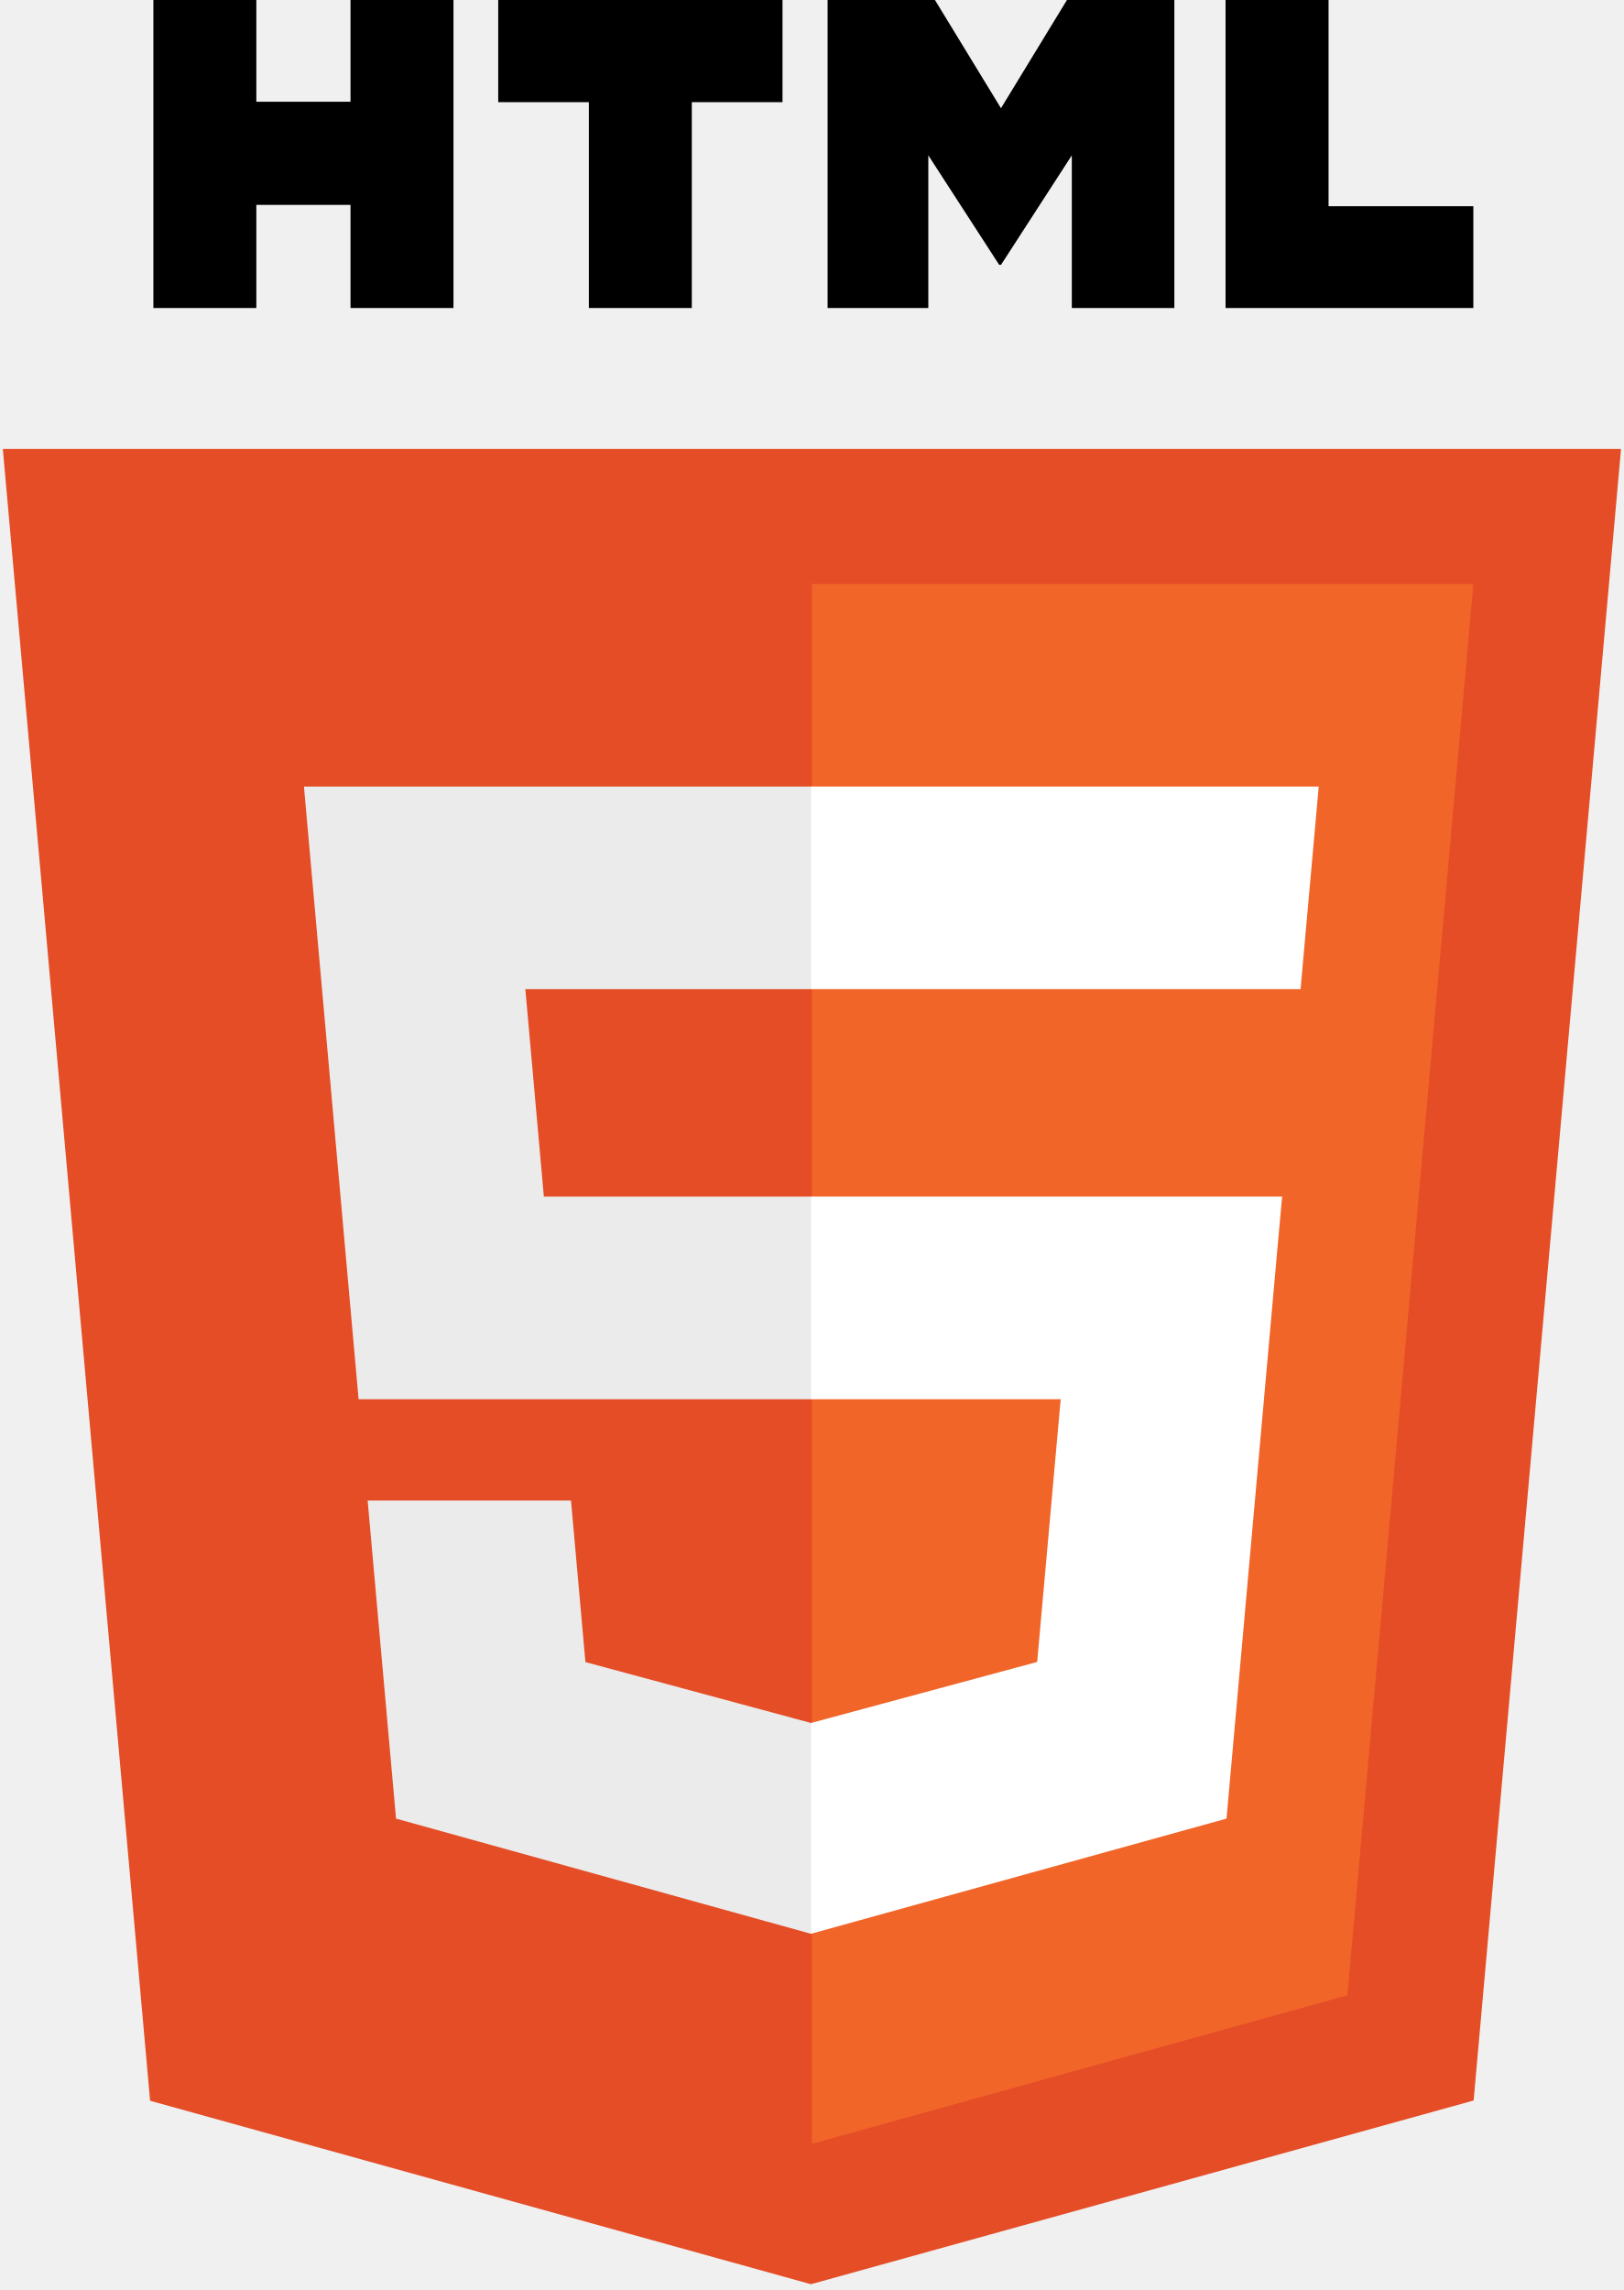
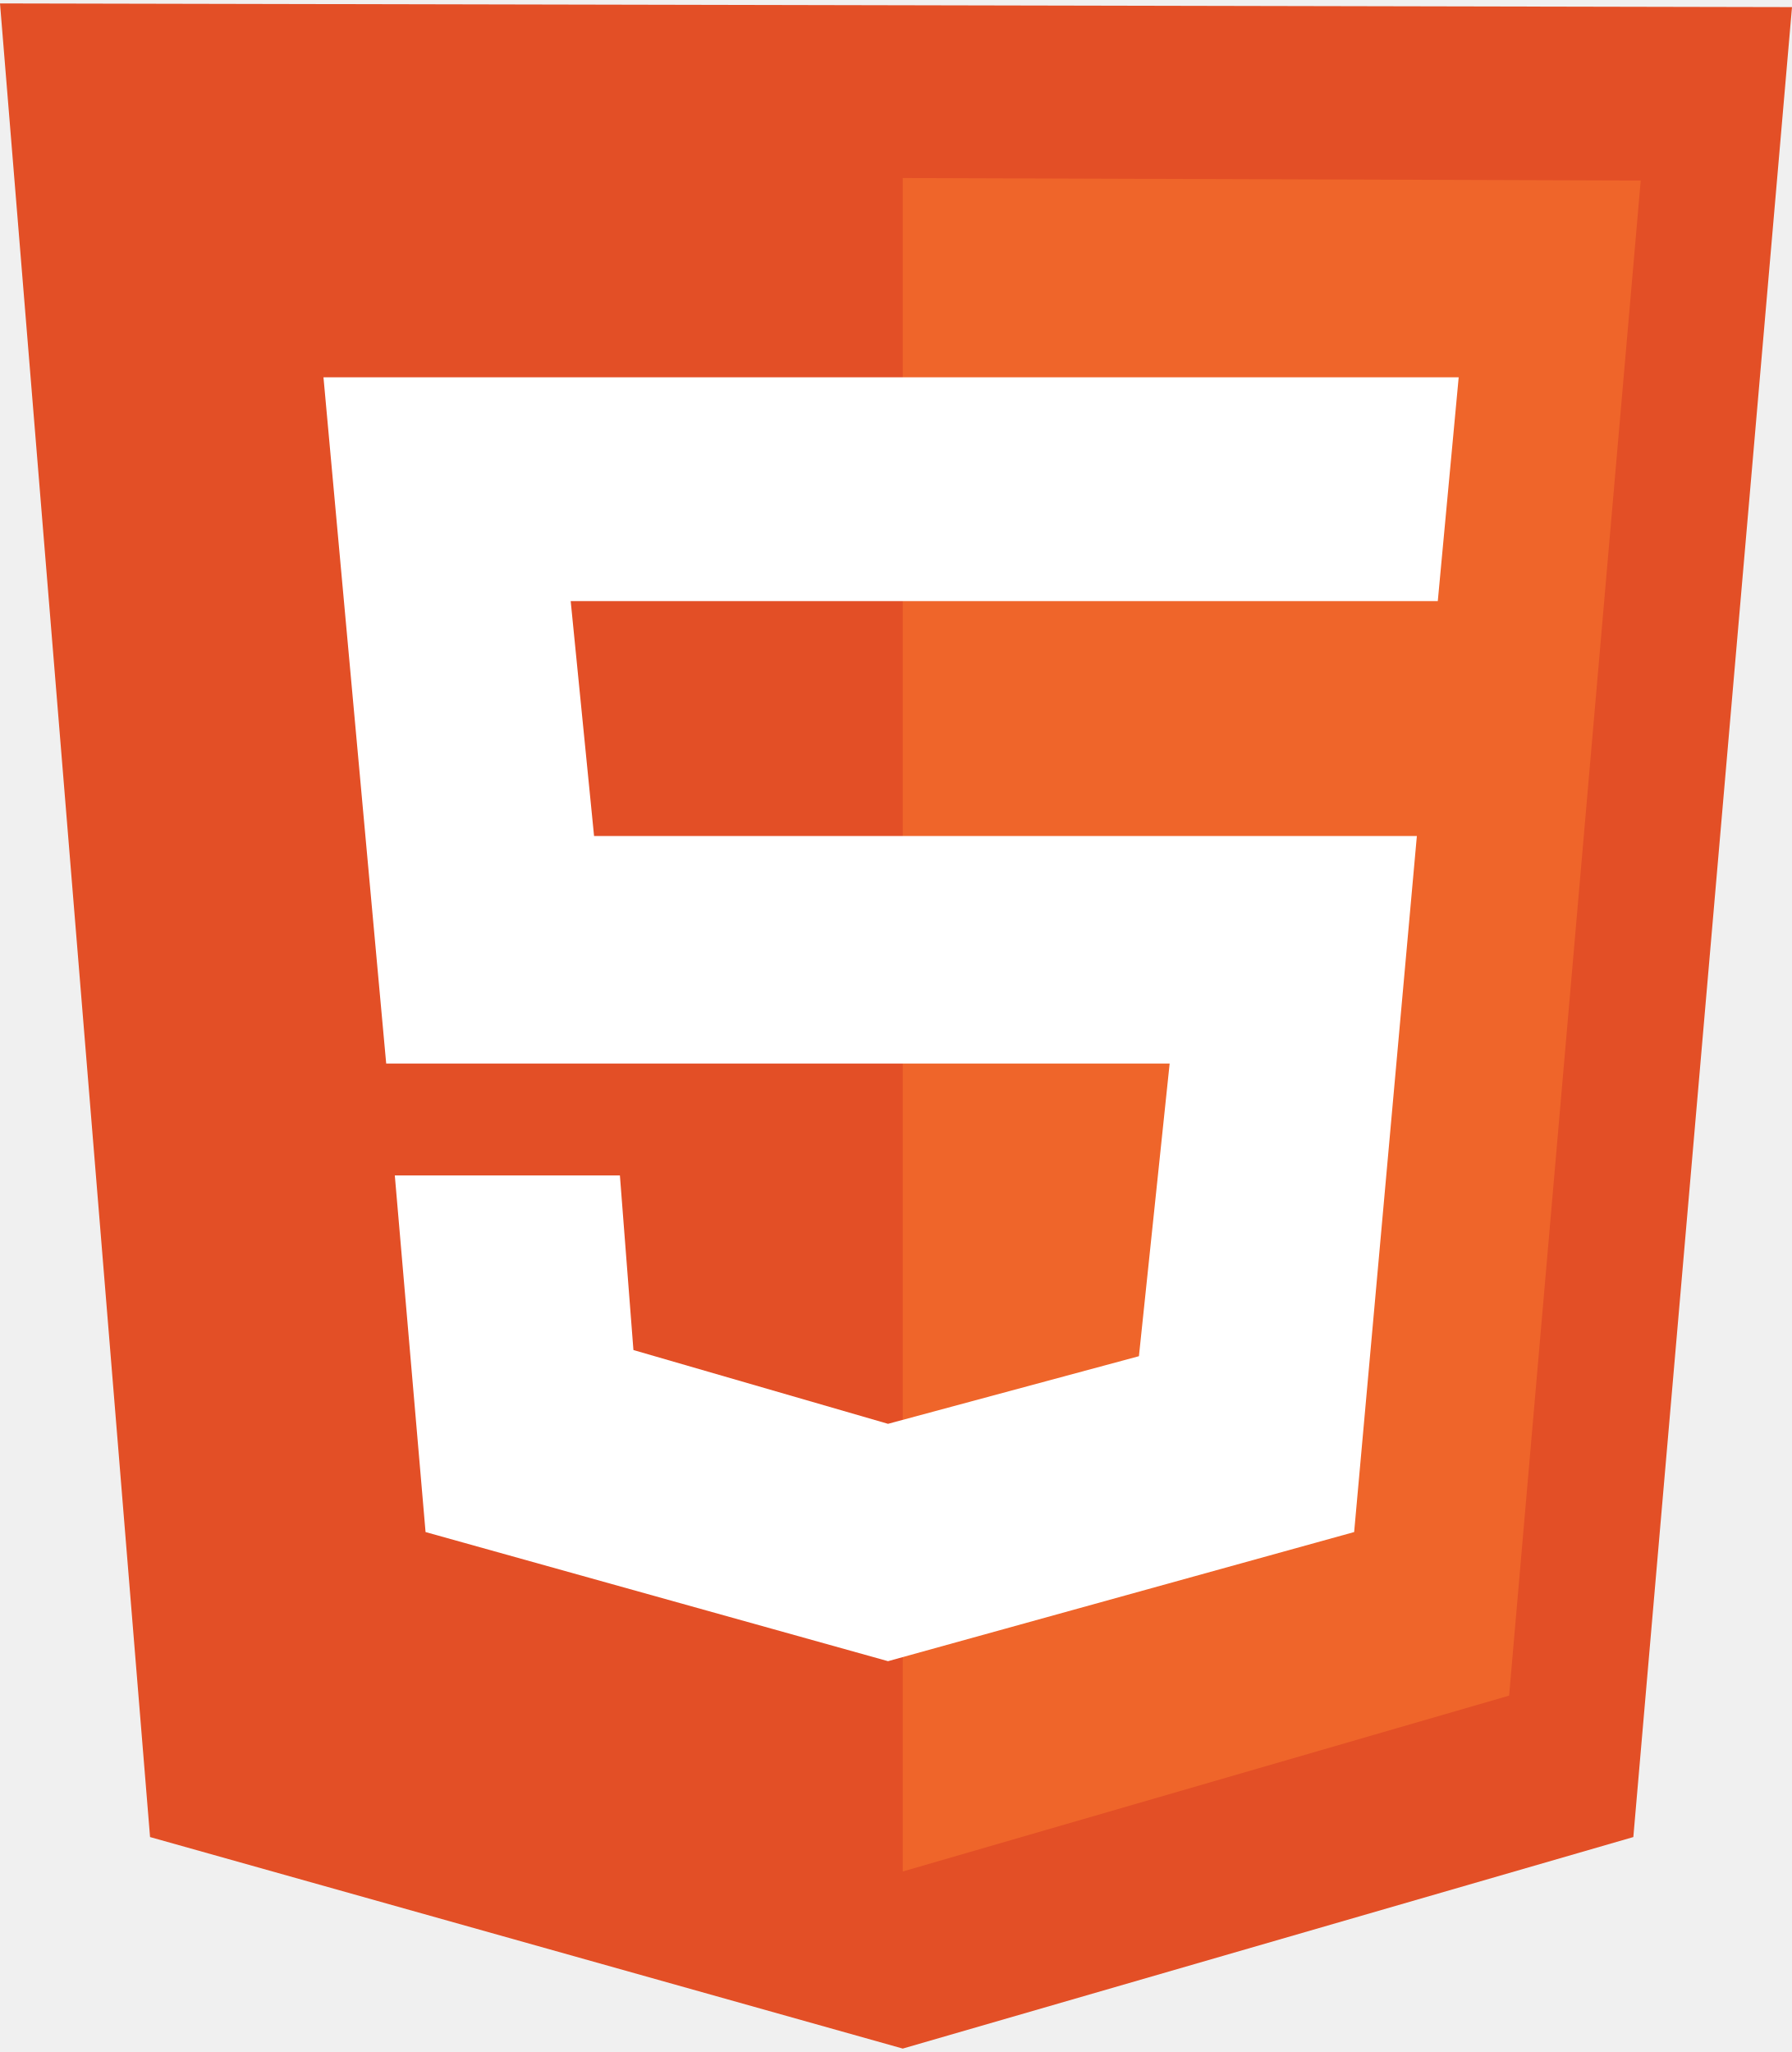
- <svg xmlns="http://www.w3.org/2000/svg" width="1773" height="2500" viewBox="0 0 256 361" preserveAspectRatio="xMinYMin meet">
-   <path d="M255.555 70.766l-23.241 260.36-104.47 28.962-104.182-28.922L.445 70.766h255.11z" fill="#E44D26" />
-   <path d="M128 337.95l84.417-23.403 19.86-222.49H128V337.95z" fill="#F16529" />
-   <path d="M82.82 155.932H128v-31.937H47.917l.764 8.568 7.85 88.01H128v-31.937H85.739l-2.919-32.704zM90.018 236.542h-32.06l4.474 50.146 65.421 18.16.147-.04V271.58l-.14.037-35.568-9.604-2.274-25.471z" fill="#EBEBEB" />
-   <path d="M24.18 0h16.23v16.035h14.847V0h16.231v48.558h-16.23v-16.26H40.411v16.26h-16.23V0zM92.83 16.103H78.544V0h44.814v16.103h-14.295v32.455h-16.23V16.103h-.001zM130.47 0h16.923l10.41 17.062L168.203 0h16.93v48.558h-16.164V24.49l-11.166 17.265h-.28L146.35 24.49v24.068h-15.88V0zM193.21 0h16.235v32.508h22.824v16.05h-39.06V0z" />
-   <path d="M127.89 220.573h39.327l-3.708 41.42-35.62 9.614v33.226l65.473-18.145.48-5.396 7.506-84.08.779-8.576H127.89v31.937zM127.89 155.854v.078h77.143l.64-7.178 1.456-16.191.763-8.568H127.89v31.86z" fill="#FFF" />
+ <svg xmlns="http://www.w3.org/2000/svg" fill="none" height="2500" width="2183" viewBox="0 0 124 141.532">
+   <path d="M10.383 126.894L0 0l124 .255-10.979 126.639-50.553 14.638z" fill="#e34f26" />
+   <path d="M62.468 129.277V12.085l51.064.17-9.106 104.851z" fill="#ef652a" />
+   <path d="M99.49 41.362l1.446-15.49H22.383l4.34 47.49h54.213L78.81 93.617l-17.362 4.68-17.617-5.106-.936-12.085H27.319l2.128 24.681 32 8.936 32.255-8.936 4.34-48.17H41.107L39.49 41.362z" fill="#fff" />
</svg>
